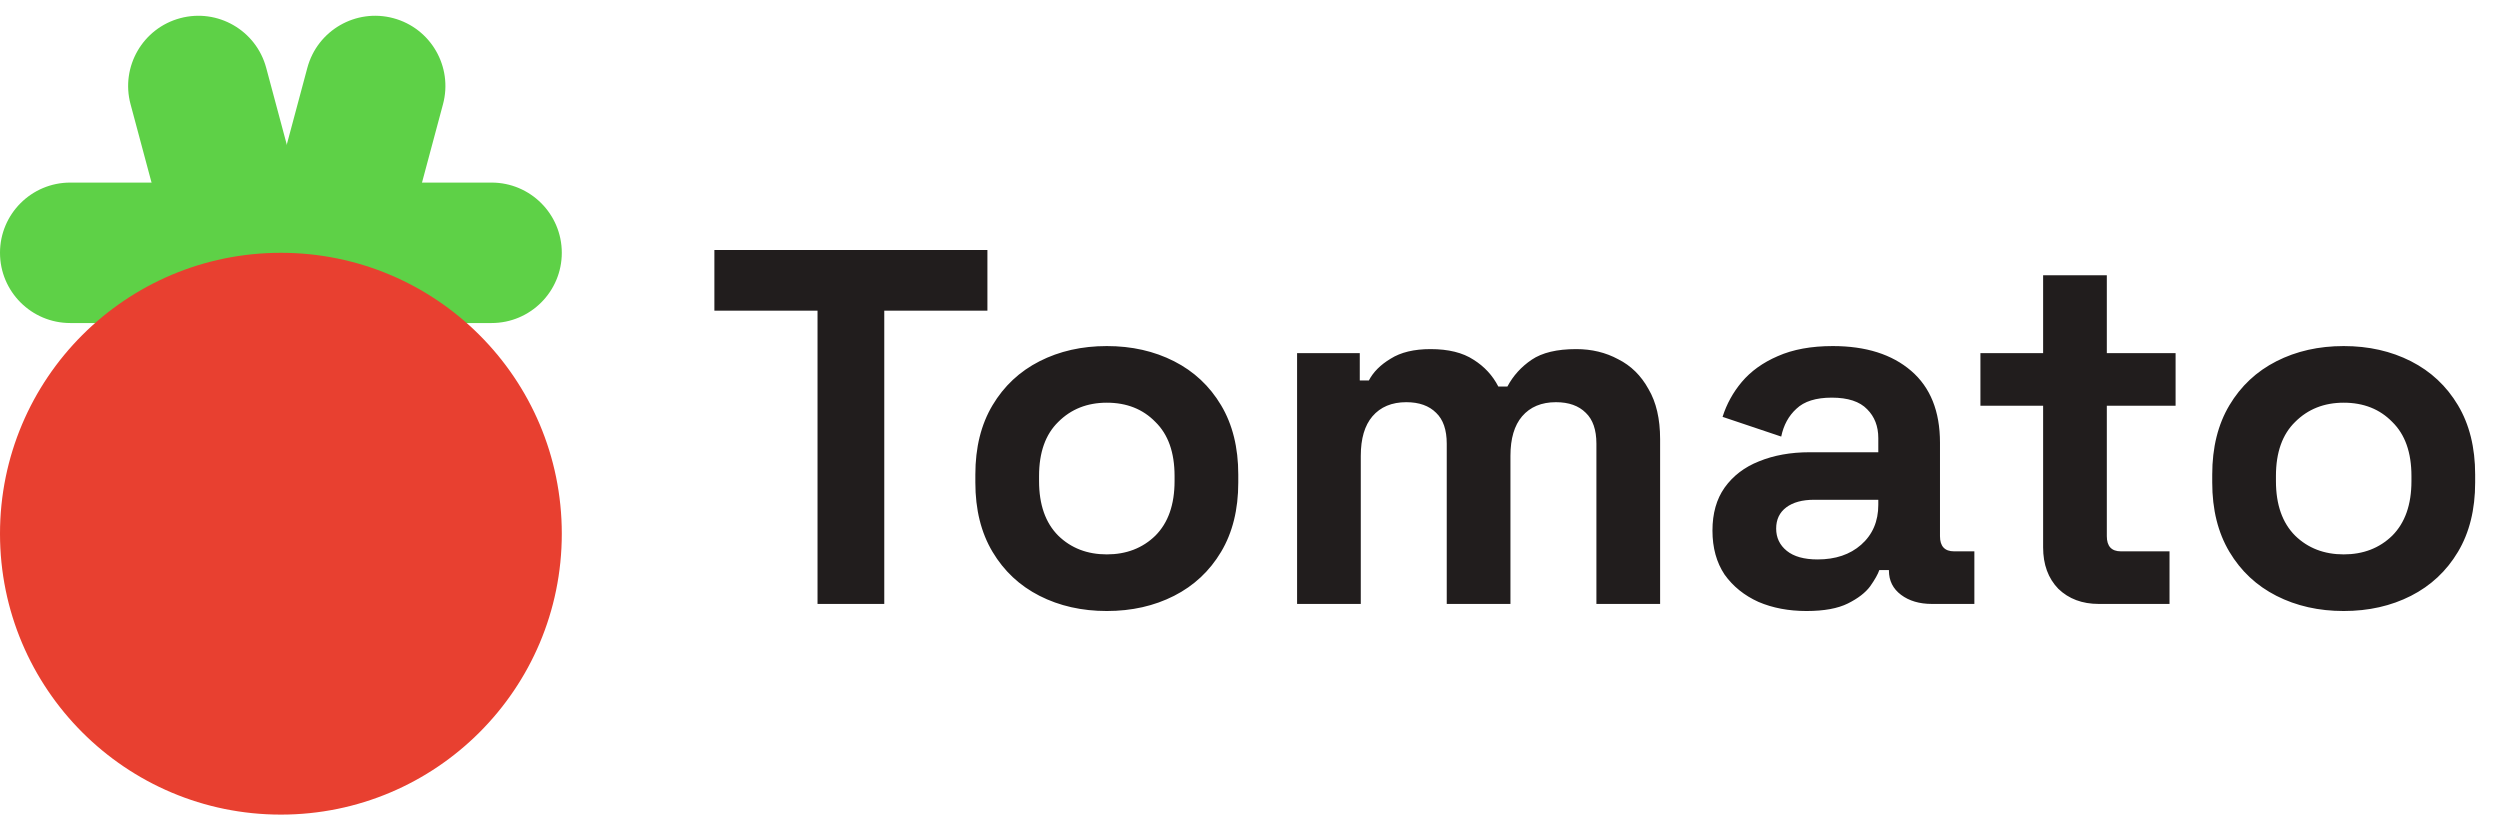
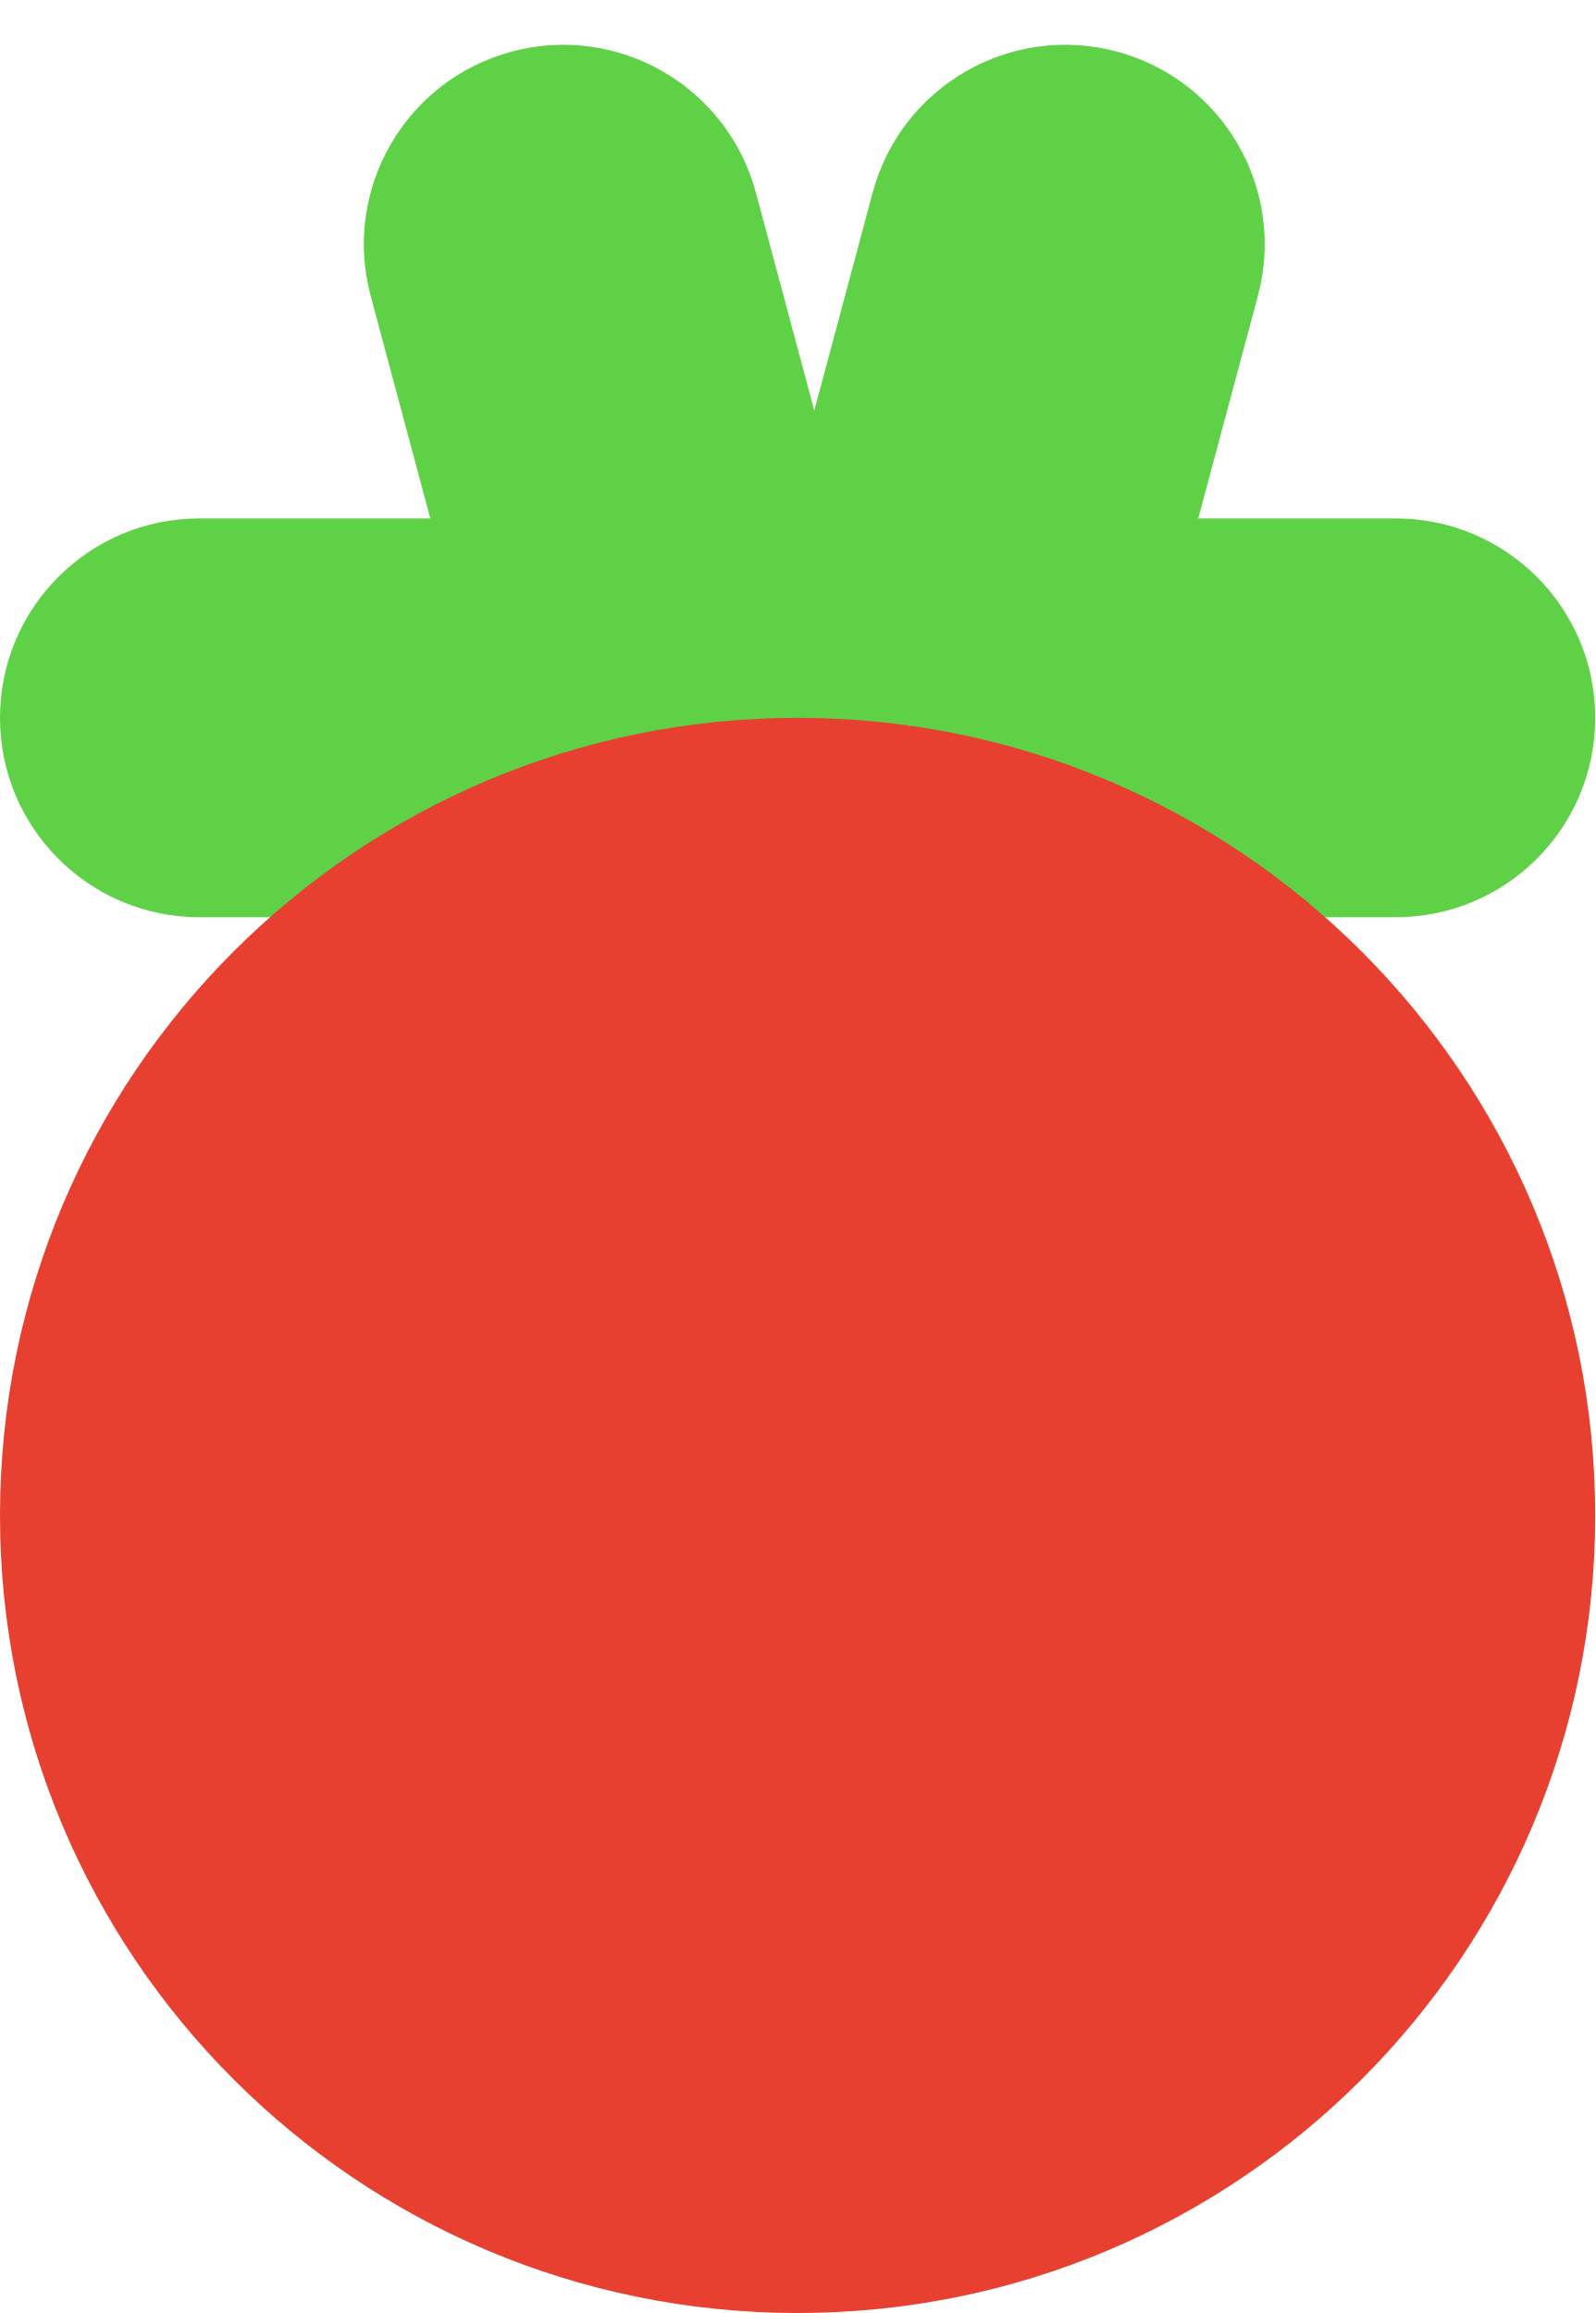
- <svg xmlns="http://www.w3.org/2000/svg" width="178" height="58" viewBox="0 0 178 58" fill="none">
-   <path d="M58.208 43V22.12H50.864V17.8H70.304V22.12H62.96V43H58.208ZM78.805 43.504C77.029 43.504 75.433 43.144 74.017 42.424C72.601 41.704 71.485 40.66 70.669 39.292C69.853 37.924 69.445 36.28 69.445 34.36V33.784C69.445 31.864 69.853 30.22 70.669 28.852C71.485 27.484 72.601 26.44 74.017 25.72C75.433 25 77.029 24.64 78.805 24.64C80.581 24.64 82.177 25 83.593 25.72C85.009 26.44 86.125 27.484 86.941 28.852C87.757 30.22 88.165 31.864 88.165 33.784V34.36C88.165 36.28 87.757 37.924 86.941 39.292C86.125 40.66 85.009 41.704 83.593 42.424C82.177 43.144 80.581 43.504 78.805 43.504ZM78.805 39.472C80.197 39.472 81.349 39.028 82.261 38.14C83.173 37.228 83.629 35.932 83.629 34.252V33.892C83.629 32.212 83.173 30.928 82.261 30.04C81.373 29.128 80.221 28.672 78.805 28.672C77.413 28.672 76.261 29.128 75.349 30.04C74.437 30.928 73.981 32.212 73.981 33.892V34.252C73.981 35.932 74.437 37.228 75.349 38.14C76.261 39.028 77.413 39.472 78.805 39.472ZM92.352 43V25.144H96.816V27.088H97.464C97.776 26.488 98.292 25.972 99.012 25.54C99.732 25.084 100.68 24.856 101.856 24.856C103.128 24.856 104.148 25.108 104.916 25.612C105.684 26.092 106.272 26.728 106.68 27.52H107.328C107.736 26.752 108.312 26.116 109.056 25.612C109.8 25.108 110.856 24.856 112.224 24.856C113.328 24.856 114.324 25.096 115.212 25.576C116.124 26.032 116.844 26.74 117.372 27.7C117.924 28.636 118.2 29.824 118.2 31.264V43H113.664V31.588C113.664 30.604 113.412 29.872 112.908 29.392C112.404 28.888 111.696 28.636 110.784 28.636C109.752 28.636 108.948 28.972 108.372 29.644C107.82 30.292 107.544 31.228 107.544 32.452V43H103.008V31.588C103.008 30.604 102.756 29.872 102.252 29.392C101.748 28.888 101.04 28.636 100.128 28.636C99.096 28.636 98.292 28.972 97.716 29.644C97.164 30.292 96.888 31.228 96.888 32.452V43H92.352ZM128.623 43.504C127.351 43.504 126.211 43.288 125.203 42.856C124.195 42.4 123.391 41.752 122.791 40.912C122.215 40.048 121.927 39.004 121.927 37.78C121.927 36.556 122.215 35.536 122.791 34.72C123.391 33.88 124.207 33.256 125.239 32.848C126.295 32.416 127.495 32.2 128.839 32.2H133.735V31.192C133.735 30.352 133.471 29.668 132.943 29.14C132.415 28.588 131.575 28.312 130.423 28.312C129.295 28.312 128.455 28.576 127.903 29.104C127.351 29.608 126.991 30.268 126.823 31.084L122.647 29.68C122.935 28.768 123.391 27.94 124.015 27.196C124.663 26.428 125.515 25.816 126.571 25.36C127.651 24.88 128.959 24.64 130.495 24.64C132.847 24.64 134.707 25.228 136.075 26.404C137.443 27.58 138.127 29.284 138.127 31.516V38.176C138.127 38.896 138.463 39.256 139.135 39.256H140.575V43H137.551C136.663 43 135.931 42.784 135.355 42.352C134.779 41.92 134.491 41.344 134.491 40.624V40.588H133.807C133.711 40.876 133.495 41.26 133.159 41.74C132.823 42.196 132.295 42.604 131.575 42.964C130.855 43.324 129.871 43.504 128.623 43.504ZM129.415 39.832C130.687 39.832 131.719 39.484 132.511 38.788C133.327 38.068 133.735 37.12 133.735 35.944V35.584H129.163C128.323 35.584 127.663 35.764 127.183 36.124C126.703 36.484 126.463 36.988 126.463 37.636C126.463 38.284 126.715 38.812 127.219 39.22C127.723 39.628 128.455 39.832 129.415 39.832ZM149.43 43C148.254 43 147.294 42.64 146.55 41.92C145.83 41.176 145.47 40.192 145.47 38.968V28.888H141.006V25.144H145.47V19.6H150.006V25.144H154.902V28.888H150.006V38.176C150.006 38.896 150.342 39.256 151.014 39.256H154.47V43H149.43ZM166.871 43.504C165.095 43.504 163.499 43.144 162.083 42.424C160.667 41.704 159.551 40.66 158.735 39.292C157.919 37.924 157.511 36.28 157.511 34.36V33.784C157.511 31.864 157.919 30.22 158.735 28.852C159.551 27.484 160.667 26.44 162.083 25.72C163.499 25 165.095 24.64 166.871 24.64C168.647 24.64 170.243 25 171.659 25.72C173.075 26.44 174.191 27.484 175.007 28.852C175.823 30.22 176.231 31.864 176.231 33.784V34.36C176.231 36.28 175.823 37.924 175.007 39.292C174.191 40.66 173.075 41.704 171.659 42.424C170.243 43.144 168.647 43.504 166.871 43.504ZM166.871 39.472C168.263 39.472 169.415 39.028 170.327 38.14C171.239 37.228 171.695 35.932 171.695 34.252V33.892C171.695 32.212 171.239 30.928 170.327 30.04C169.439 29.128 168.287 28.672 166.871 28.672C165.479 28.672 164.327 29.128 163.415 30.04C162.503 30.928 162.047 32.212 162.047 33.892V34.252C162.047 35.932 162.503 37.228 163.415 38.14C164.327 39.028 165.479 39.472 166.871 39.472Z" fill="#211D1D" />
+ <svg xmlns="http://www.w3.org/2000/svg" width="40" height="58" viewBox="0 0 40 58" fill="none">
  <rect y="13" width="40" height="10" rx="5" fill="#5ED147" />
  <rect x="18" y="19.319" width="20" height="10" rx="5" transform="rotate(-75 18 19.3185)" fill="#5ED147" />
  <rect x="13.176" y="21.907" width="20" height="10" rx="5" transform="rotate(-105 13.1764 21.9067)" fill="#5ED147" />
  <circle cx="20" cy="38" r="20" fill="#E84030" />
</svg>
